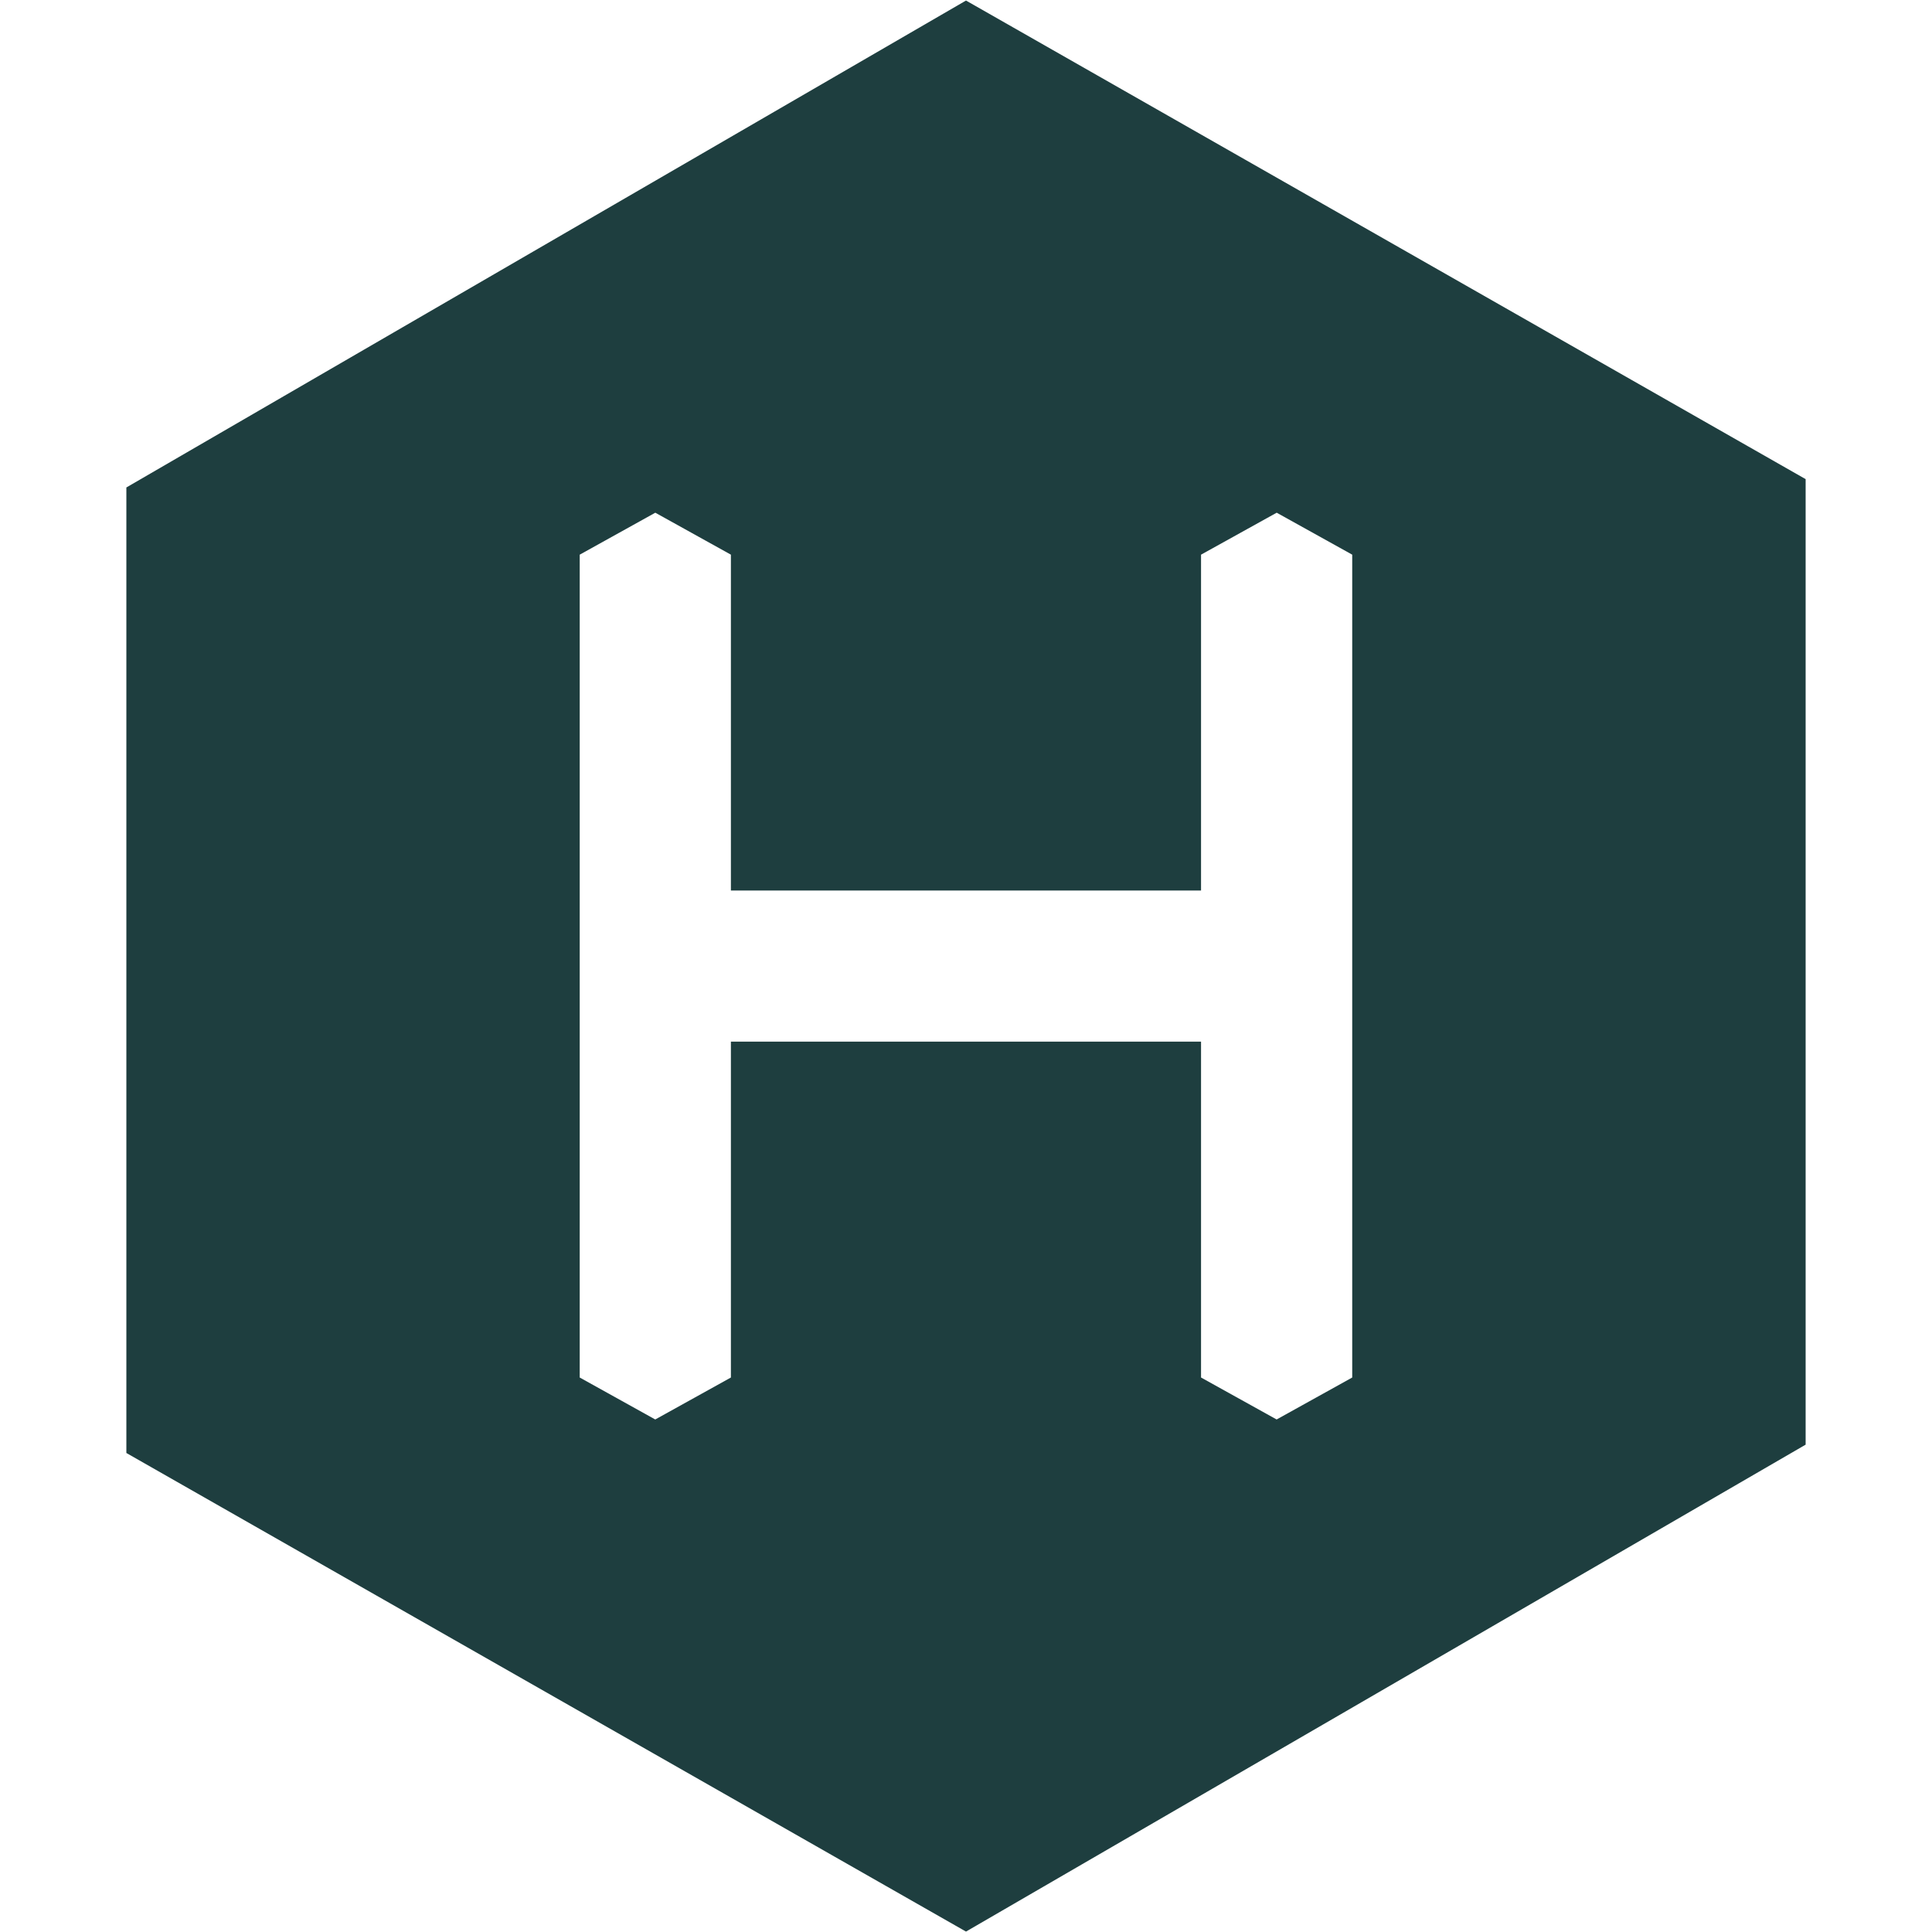
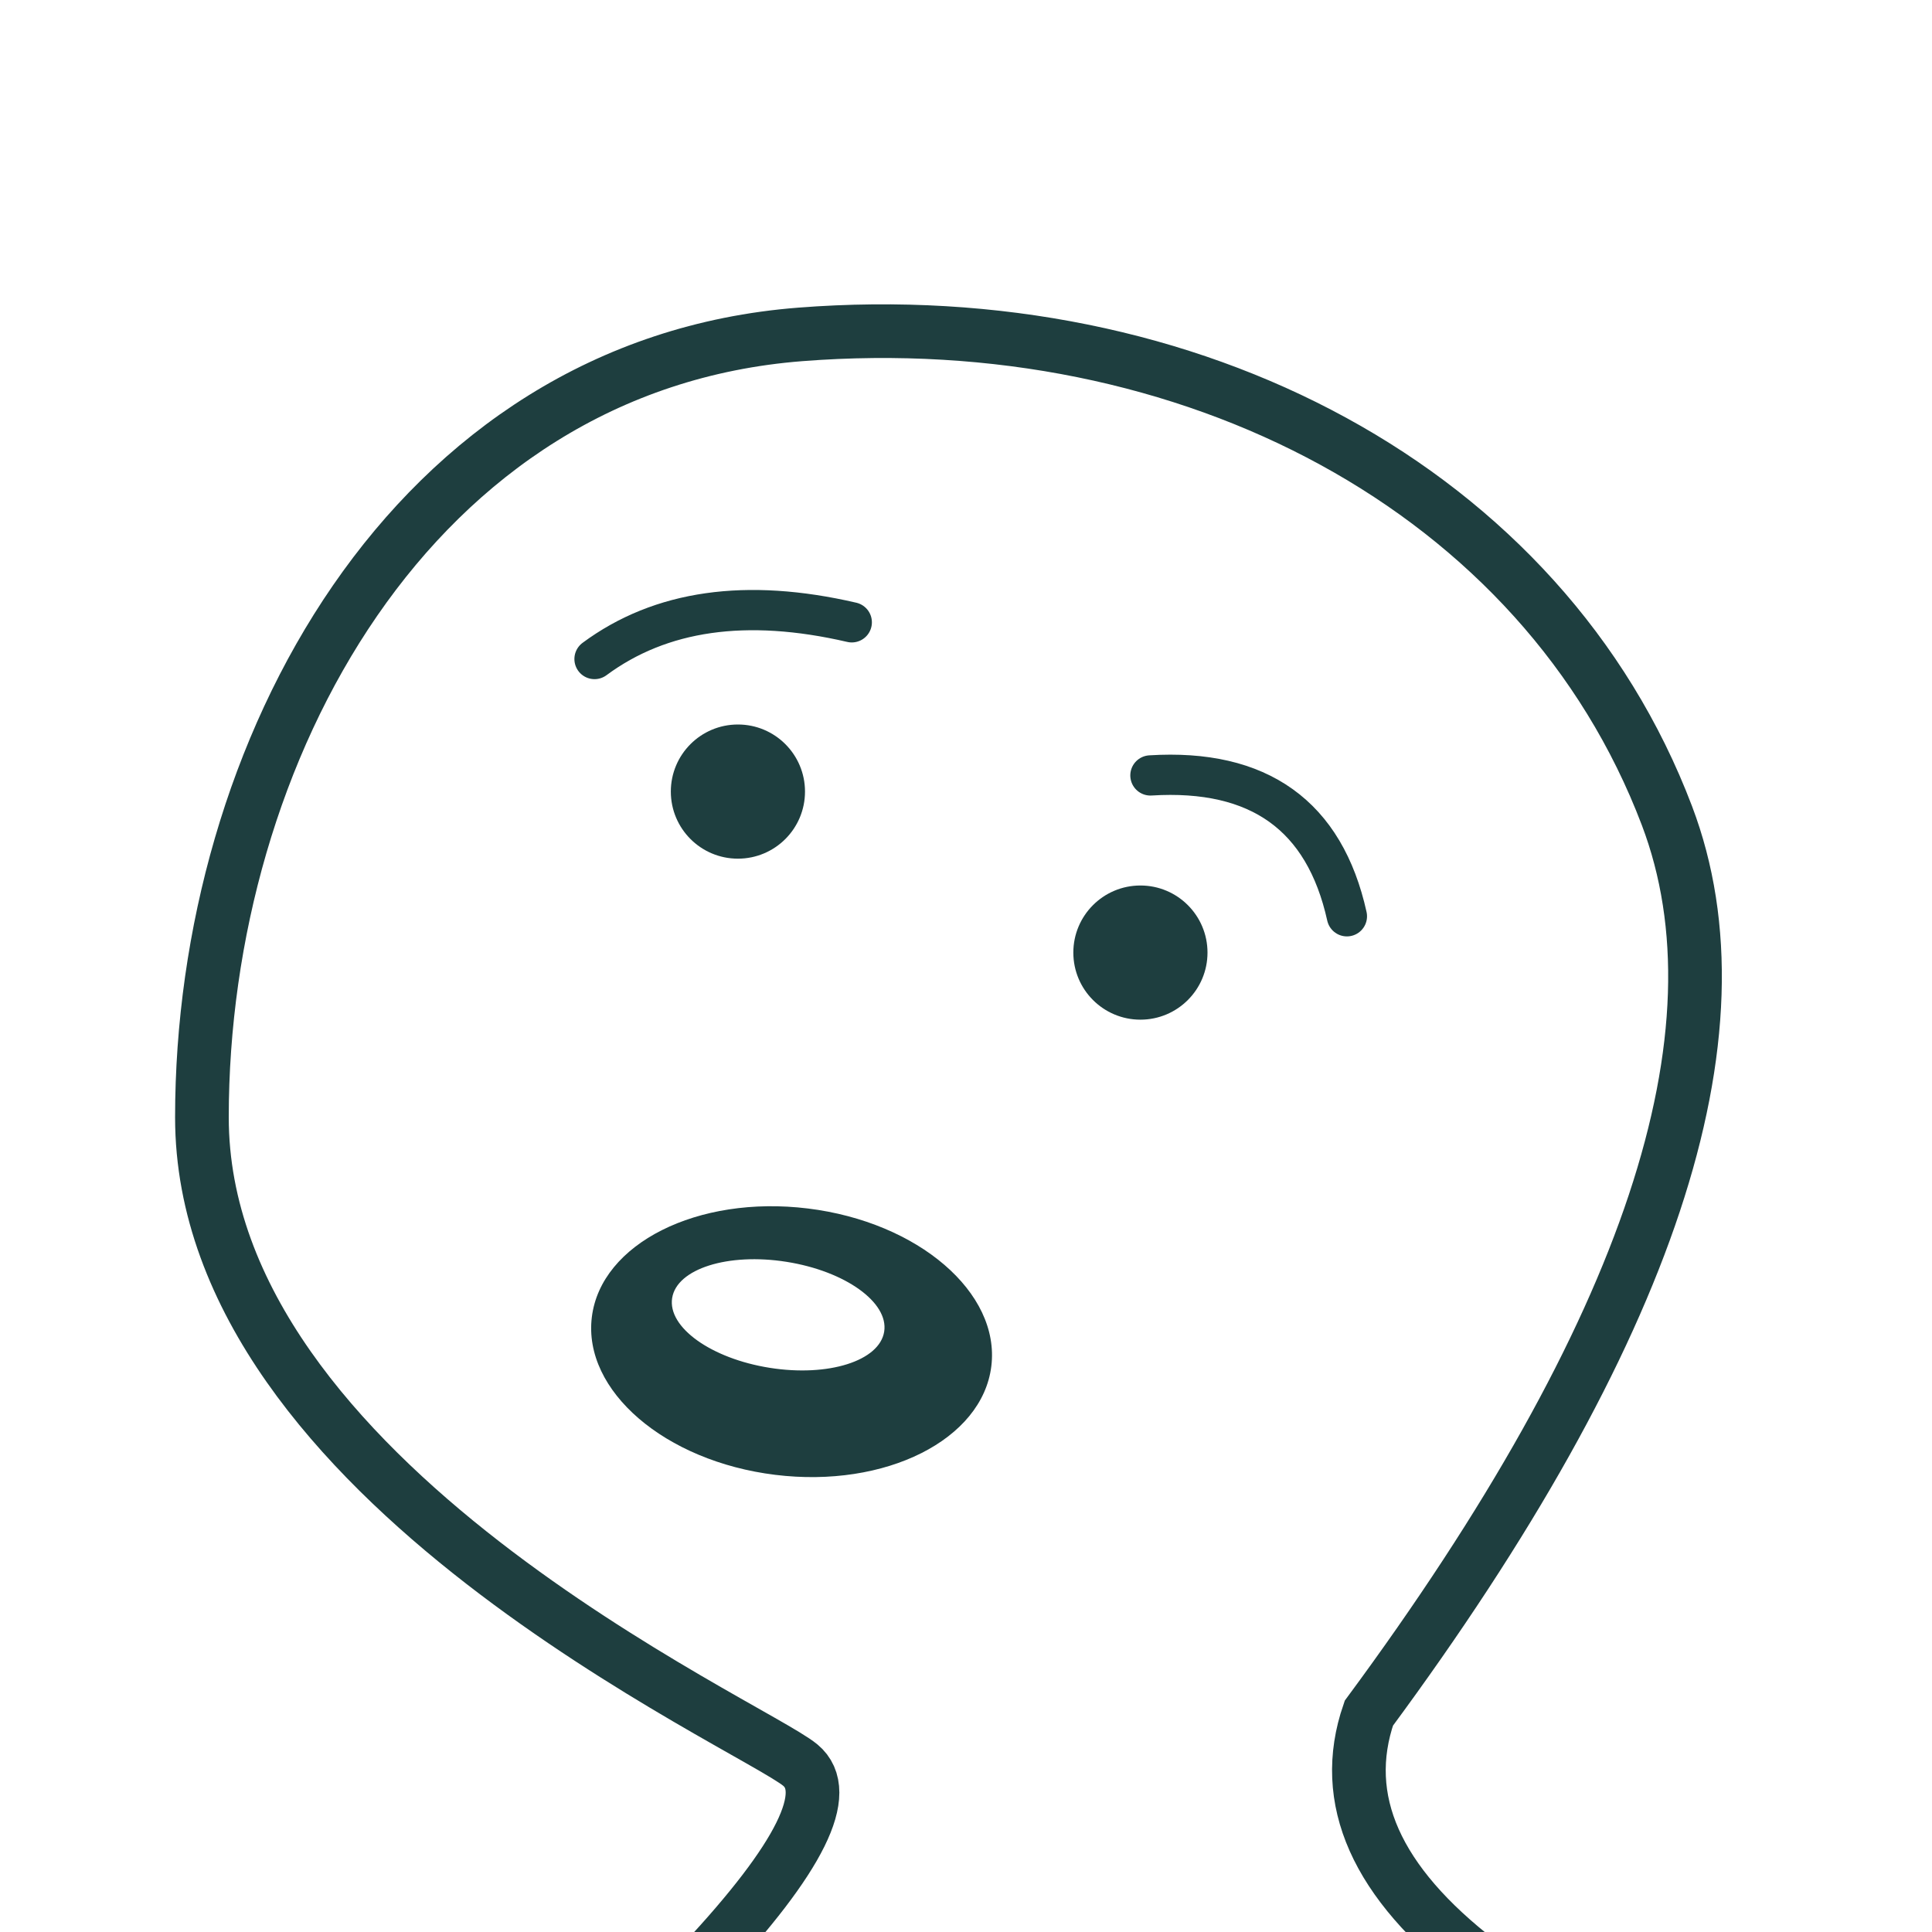
- <svg xmlns="http://www.w3.org/2000/svg" t="1542379931426" class="icon" style="" viewBox="0 0 1024 1024" version="1.1" p-id="1734" width="128" height="128">
-   <defs>
-     <style type="text/css" />
-   </defs>
-   <path d="M512 0.288L66.976 258.368v511.744L512 1023.776l445.024-258.08V253.952L512 0.288z m204.704 729.824l-40.064 22.24-40.064-22.24v-178.016h-249.184v178.016l-40.096 22.24-40.032-22.24V293.984l40.064-22.24 40.064 22.24v178.016h249.184V293.984l40.096-22.24 40.032 22.24v436.128z" fill="#1e3e3f" p-id="1735" />
+ <svg xmlns="http://www.w3.org/2000/svg" width="72px" height="72px" viewBox="0 0 72 72" version="1.1">
+   <defs />
+   <g id="头像-线" stroke="none" stroke-width="1" fill="none" fill-rule="evenodd">
+     <path d="M26.194,73.125 C29.826,69.235 31.037,66.787 29.826,65.781 C28.01,64.272 7.525,55.22 7.525,41.639 C7.525,28.058 15.313,13.593 29.826,12.462 C44.339,11.331 57.505,18.235 62.121,30.396 C65.198,38.503 61.495,49.652 51.013,63.845 C49.904,67.06 51.28,70.154 55.141,73.125 C55.141,73.125 45.492,73.125 26.194,73.125 Z" id="Path" stroke="#1E3E3F" stroke-width="2" />
+     <path d="M22.156,24.56 C24.619,22.737 27.815,22.281 31.743,23.192" id="Path-2" stroke="#1E3E3F" stroke-width="1.5" stroke-linecap="round" stroke-linejoin="round" />
+     <path d="M42.873,28.898 C46.922,28.645 49.363,30.394 50.195,34.147" id="Path-3" stroke="#1E3E3F" stroke-width="1.5" stroke-linecap="round" stroke-linejoin="round" />
+     <path d="M27.5,32 C26.119,32 25,30.881 25,29.5 C25,28.119 26.119,27 27.5,27 C28.881,27 30,28.119 30,29.5 C30,30.881 28.881,32 27.5,32 Z M42.5,38 C41.119,38 40,36.881 40,35.5 C40,34.119 41.119,33 42.5,33 C43.881,33 45,34.119 45,35.5 C45,36.881 43.881,38 42.5,38 Z" id="Combined-Shape" fill="#1E3E3F" />
+     <path d="M28.891,54.963 C24.779,54.458 21.719,51.827 22.056,49.086 C22.392,46.345 25.998,44.532 30.109,45.037 C34.221,45.542 37.281,48.173 36.944,50.914 C36.608,53.655 33.002,55.468 28.891,54.963 Z M28.687,50.975 C30.869,51.321 32.778,50.717 32.951,49.626 C33.124,48.535 31.495,47.37 29.313,47.025 C27.131,46.679 25.222,47.283 25.049,48.374 C24.876,49.465 26.505,50.63 28.687,50.975 Z" id="Combined-Shape" fill="#1E3E3F" />
+   </g>
</svg>
